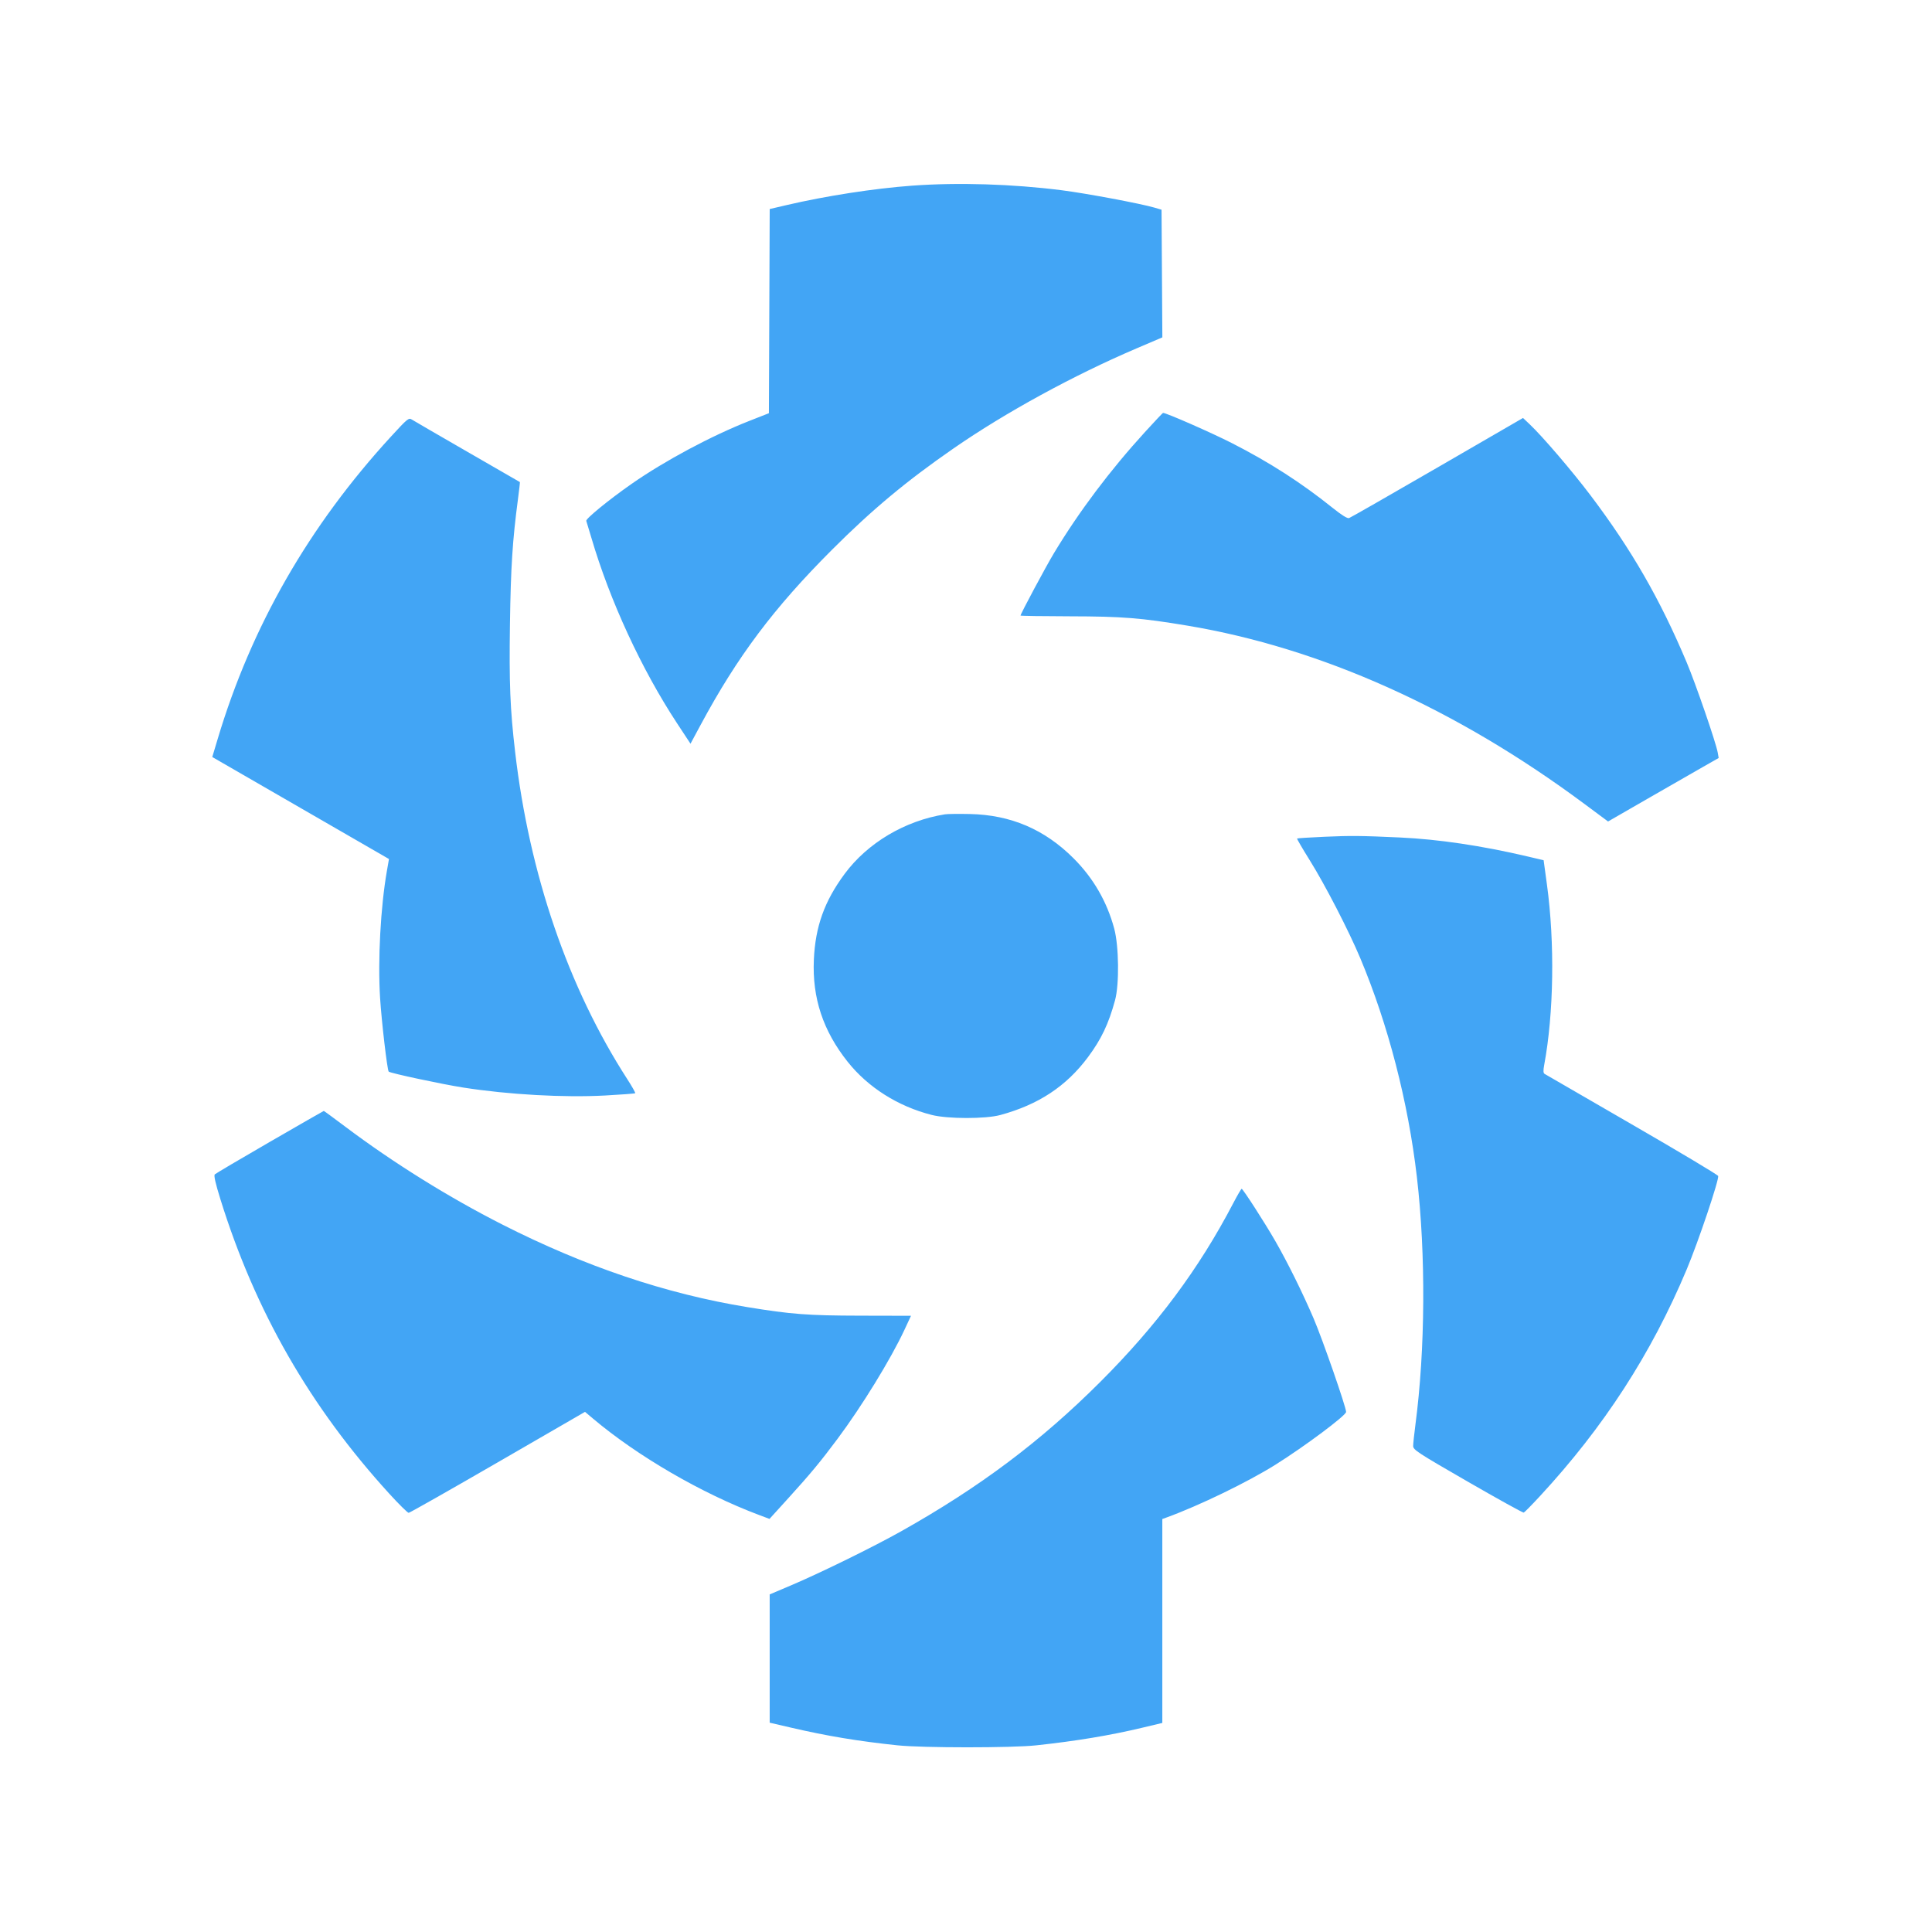
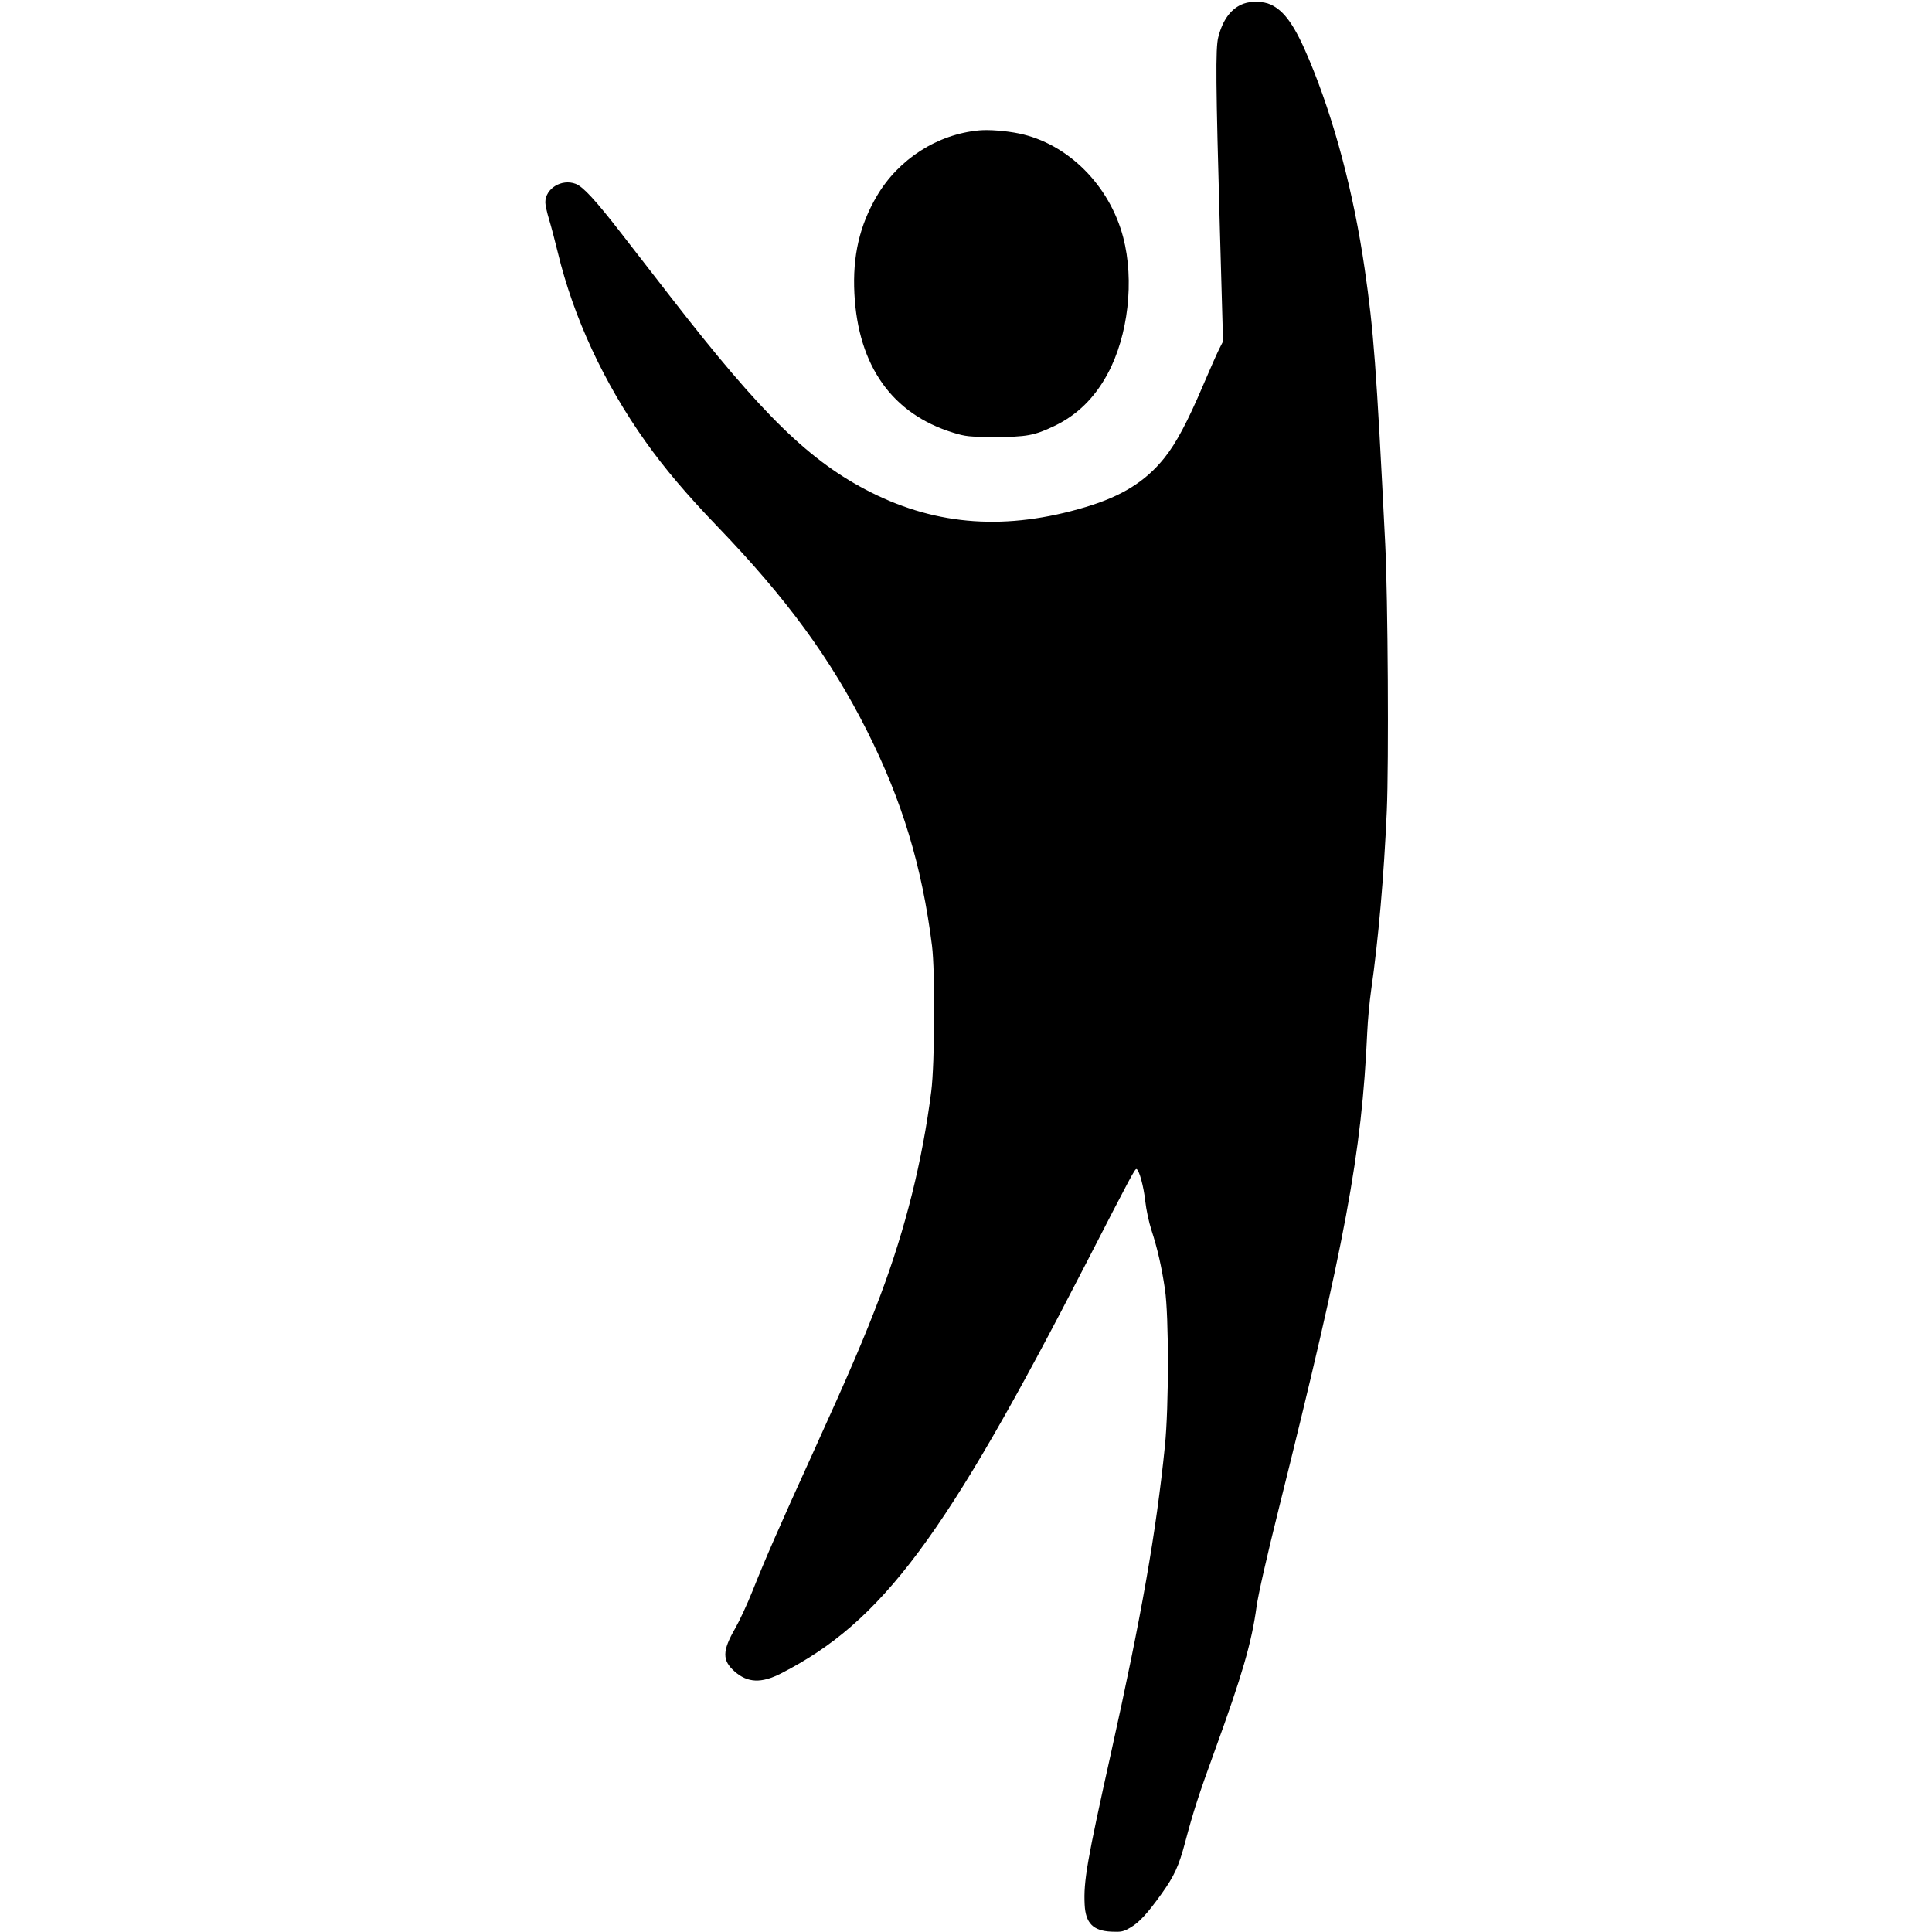
<svg xmlns="http://www.w3.org/2000/svg" width="1240" height="1240">
-   <path d="M585.5 119.157c-24.392 1.775-55.454 6.582-80.743 12.495l-10.743 2.512-.257 65.522-.257 65.523-12.5 4.911c-24.453 9.608-54.301 25.574-75.692 40.488-14.402 10.041-29.52 22.393-29.025 23.713.243.648 1.692 5.443 3.22 10.655 11.868 40.48 32.267 84.639 55.173 119.442l8.503 12.917 6.683-12.417c23.502-43.672 46.807-74.722 84.066-112.002 25.738-25.754 47.825-44.173 78.072-65.109 33.386-23.108 77-46.934 117.761-64.332l16.261-6.94-.261-40.974-.261-40.973-4.5-1.319c-8.958-2.625-43.862-9.169-59.5-11.155-31.749-4.032-66.513-5.102-96-2.957M734.906 277.25c-22.472 24.627-42.334 51.05-58.443 77.75-5.099 8.45-21.464 39.014-21.462 40.083 0 .229 14.287.445 31.75.479 33.627.065 45.612 1.017 75.303 5.978 85.759 14.331 172.63 53.33 254.813 114.394l15.221 11.31 25.706-14.808c14.138-8.144 30.112-17.312 35.497-20.372l9.79-5.564-.61-3.5c-1.096-6.29-14.149-44.185-19.977-58-17.139-40.622-35.248-72.077-61.599-107-11.686-15.488-30.818-37.844-39.039-45.62l-4.356-4.119-55 31.858c-30.25 17.522-55.747 32.106-56.66 32.408-1.079.358-4.75-1.93-10.5-6.543-20.084-16.116-40.545-29.274-64.607-41.547C777.601 277.739 748.585 265 746.461 265c-.207 0-5.407 5.512-11.555 12.25m-483.911 2.889c-52.729 57.452-89.592 121.745-111.254 194.044l-3.501 11.683 56.707 32.735 56.706 32.734-1.326 7.583c-4.069 23.272-5.894 57.248-4.381 81.582.926 14.898 4.591 46.254 5.526 47.28.898.986 34.289 8.122 48.028 10.264 28.958 4.515 64.488 6.499 90.867 5.074 10.377-.56 19.07-1.222 19.319-1.471.248-.248-2.035-4.306-5.074-9.017-37.96-58.843-62.879-131.564-72.005-210.13-3.219-27.711-3.869-43.866-3.307-82.149.534-36.338 1.631-53.441 5.12-79.832.798-6.039 1.368-11.04 1.266-11.112-.102-.073-15.261-8.815-33.686-19.427-18.425-10.613-34.464-19.919-35.642-20.682-2.027-1.312-2.739-.735-13.363 10.841M606.5 522.653c-25.669 4.073-49.712 18.357-64.437 38.283-12.956 17.531-18.769 33.768-19.713 55.064-1.087 24.502 5.901 45.6 21.676 65.452 13.091 16.473 32.315 28.634 53.974 34.141 10.222 2.599 34.507 2.629 44 .054 24.469-6.637 42.328-18.418 56.253-37.107 8.576-11.511 13.261-21.347 17.403-36.54 2.782-10.202 2.502-34.762-.523-46-4.654-17.286-13.403-32.422-26.057-45.076-18.639-18.639-40.322-27.911-66.576-28.47-7.15-.152-14.35-.062-16 .199m243.676 14.396c-9.529.421-17.487.928-17.685 1.126-.198.198 3.43 6.427 8.061 13.843 9.872 15.805 25.076 45.255 32.515 62.982 17.89 42.628 30.726 92.267 36.33 140.5 5.776 49.707 5.41 110.661-.955 158.936-.793 6.015-1.442 12.144-1.442 13.62 0 2.476 2.712 4.248 35.027 22.888 19.264 11.113 35.44 20.059 35.946 19.88.506-.178 5.205-4.957 10.444-10.619 40.968-44.285 71.417-91.321 94.113-145.385 7.518-17.906 21.003-57.989 20.208-60.062-.302-.785-25.229-15.681-55.393-33.103-30.165-17.421-55.37-32.011-56.011-32.422-.843-.54-.908-2.132-.233-5.74 6.158-32.924 6.854-78.418 1.771-115.688l-2.141-15.695-10.616-2.49c-29.261-6.862-56.983-10.974-81.615-12.105-25.026-1.149-31.483-1.212-48.324-.466M173.193 732.877c-18.869 10.91-34.771 20.301-35.338 20.868-.708.708.416 5.685 3.59 15.893 22.372 71.955 57.534 133.26 108.468 189.112 6.144 6.737 11.715 12.235 12.379 12.217.665-.019 26.402-14.607 57.195-32.419l55.987-32.386 5.013 4.231c28.719 24.239 69.849 48.122 106.705 61.961l6.691 2.512 11.972-13.183c14.282-15.727 20.74-23.512 31.675-38.183 15.78-21.171 34.174-51.134 42.972-70l4.197-9-32.6-.072c-33.662-.073-44.236-.877-72.599-5.517-52.086-8.52-104.017-26.026-157-52.926-34.47-17.5-69.941-39.589-100.682-62.699-7.525-5.657-13.825-10.277-14-10.266-.175.011-15.756 8.946-34.625 19.857M791.52 772.25c-22.058 42.207-48.977 78.371-85.449 114.795-38.124 38.072-77.236 67.416-127.546 95.69-17.969 10.099-51.743 26.686-70.775 34.76l-13.75 5.834v82.327l13.75 3.194c23.233 5.395 43.059 8.689 68.25 11.336 16.09 1.691 73.361 1.705 89 .021 25.772-2.774 47.439-6.375 68.25-11.344l12.75-3.045V974.95l2.75-1.001c20.982-7.643 52.157-22.755 69.847-33.859 18.882-11.852 45.274-31.559 45.357-33.868.102-2.831-15.119-46.644-20.841-59.99-7.171-16.726-16.651-35.878-24.655-49.808-6.712-11.68-20.708-33.401-21.531-33.415-.315-.005-2.748 4.154-5.407 9.241" fill="#42a5f5" fill-rule="evenodd" />
+   <path d="M798.239 2.335c-7.95 2.883-13.455 10.177-16.352 21.665-1.776 7.041-1.579 29.666 1.077 123.807l2.012 71.306-2.486 4.907c-1.367 2.698-5.895 12.91-10.061 22.693-10.307 24.203-17.462 37.654-25.115 47.22-12.039 15.046-27.273 24.542-50.551 31.51-50.522 15.124-94.945 12.085-137.714-9.418C519.917 296.35 489.307 266.524 430.737 191c-8.317-10.725-22.628-29.175-31.801-41-16.752-21.594-24.661-30.184-29.474-32.014-8.984-3.416-19.462 2.997-19.462 11.913 0 1.649 1.069 6.508 2.375 10.799 1.306 4.291 3.841 13.877 5.633 21.302 10.084 41.776 29.577 83.802 56.361 121.513 12.281 17.291 26.358 33.891 46.462 54.788C504.885 384.092 533.183 422.78 556.43 469c22.667 45.068 35.329 86.918 41.75 138 2.087 16.603 1.784 75.788-.479 93.5-5.693 44.566-16.512 87.955-32.611 130.79-9.83 26.157-20.019 49.956-43.286 101.105-22.077 48.534-29.969 66.576-38.977 89.105-3.298 8.25-8.251 18.913-11.005 23.696-8.314 14.436-8.378 20.504-.293 27.62 8.313 7.318 17.129 7.688 29.721 1.249C566.357 1040.768 606.632 986.64 696.992 811c29.108-56.581 31.457-60.974 32.432-60.671 1.727.536 4.618 11.129 5.643 20.668.561 5.227 2.341 13.553 3.955 18.503 3.873 11.875 6.491 23.347 8.672 38 2.539 17.054 2.529 75.384-.018 100.5-5.639 55.624-15.009 108.971-34.691 197.5-15.355 69.073-17.586 81.928-16.826 96.972.601 11.914 5.44 16.799 17.142 17.307 6.491.282 7.704.017 12.332-2.687 5.546-3.24 10.876-9.036 19.86-21.592 8.161-11.407 11.084-17.762 15.073-32.771 5.355-20.152 8.829-30.907 19.097-59.124 17.592-48.346 23.673-69.314 26.855-92.605 1.039-7.611 6.587-32.057 14.184-62.5 42.924-172.02 53.279-227.781 56.825-306 .349-7.7 1.475-19.85 2.502-27 4.649-32.363 8.237-73.408 10.051-115 1.346-30.854.717-136.921-1.017-171.5-5.719-114.038-7.415-136.751-13.185-176.5-7.094-48.873-19.552-95.791-35.637-134.211-9.094-21.723-15.768-31.272-24.741-35.403-4.528-2.085-12.343-2.335-17.261-.551M628.5 83.668c-26.831 2.452-51.75 18.419-65.684 42.087-11.151 18.94-15.686 38.645-14.443 62.745 2.393 46.369 24.274 77.18 63.339 89.188 8.126 2.498 10.144 2.705 26.788 2.751 20.139.056 25.397-.907 38.114-6.984 14.693-7.021 25.913-17.999 34.307-33.568 13.178-24.442 17.215-59.854 9.98-87.542-8.744-33.46-35.591-60.221-66.901-66.684-8.233-1.699-19.273-2.562-25.5-1.993" fill="undefined" fill-rule="evenodd" />
</svg>
